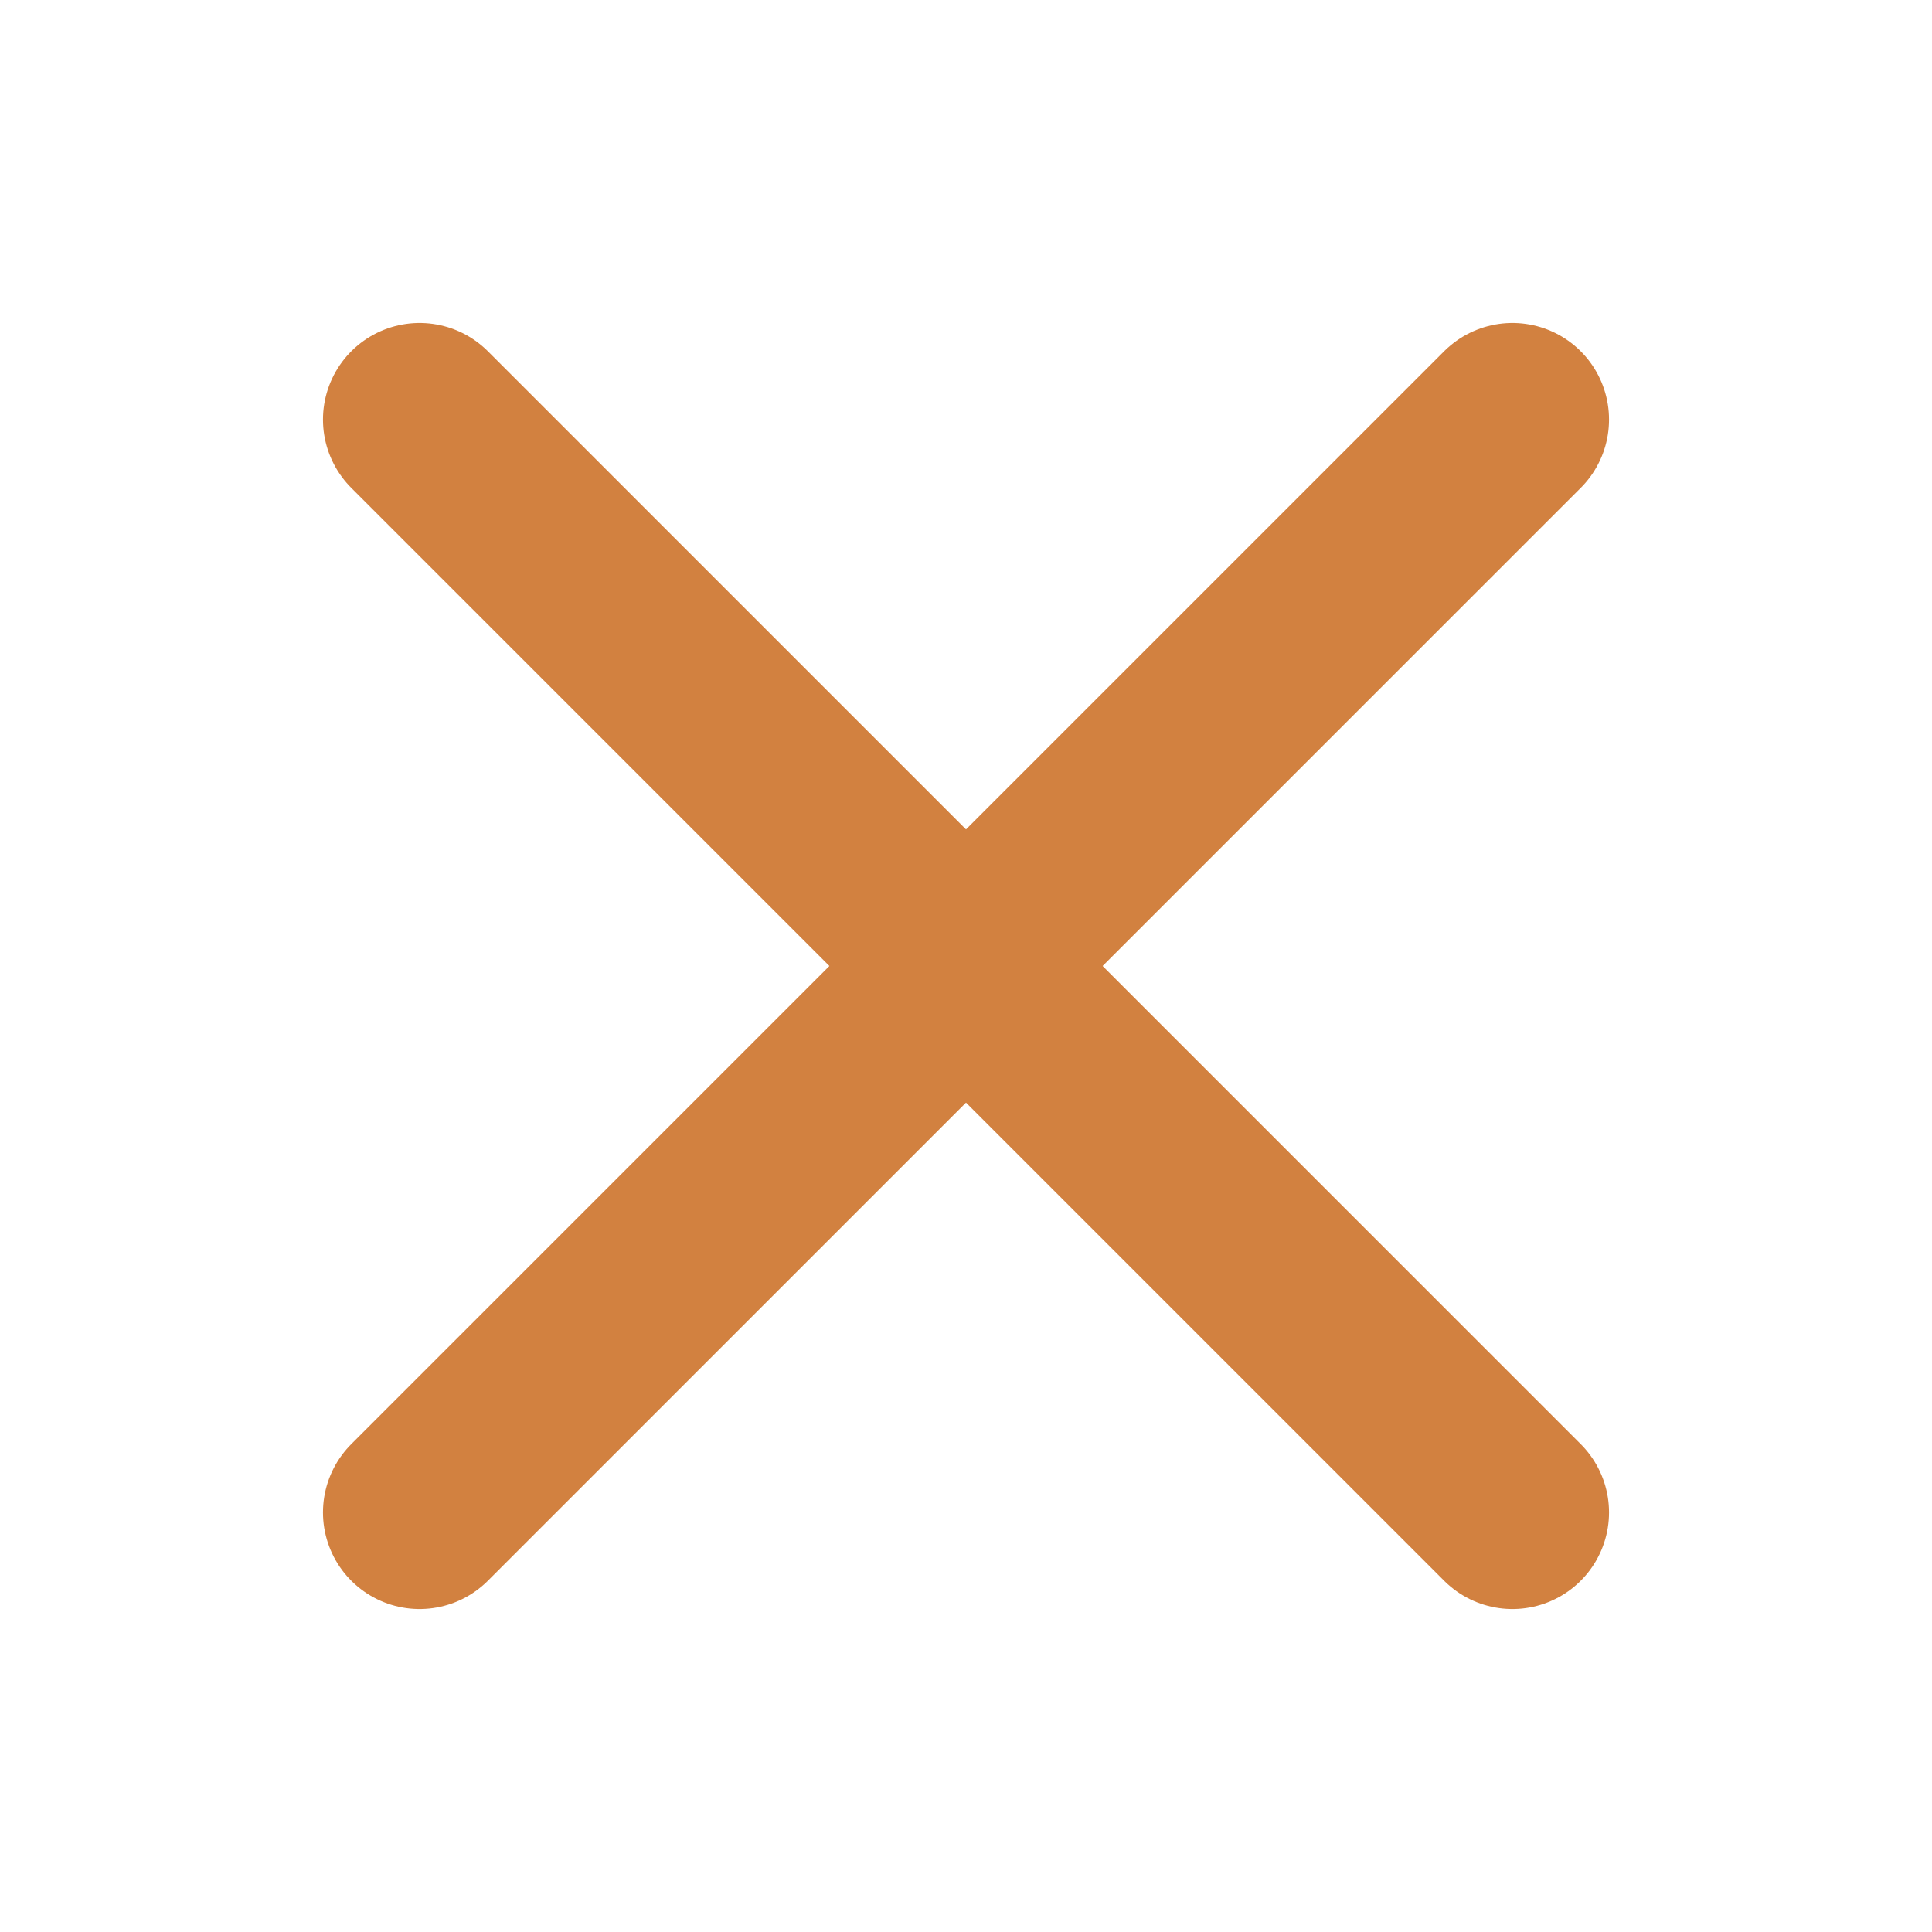
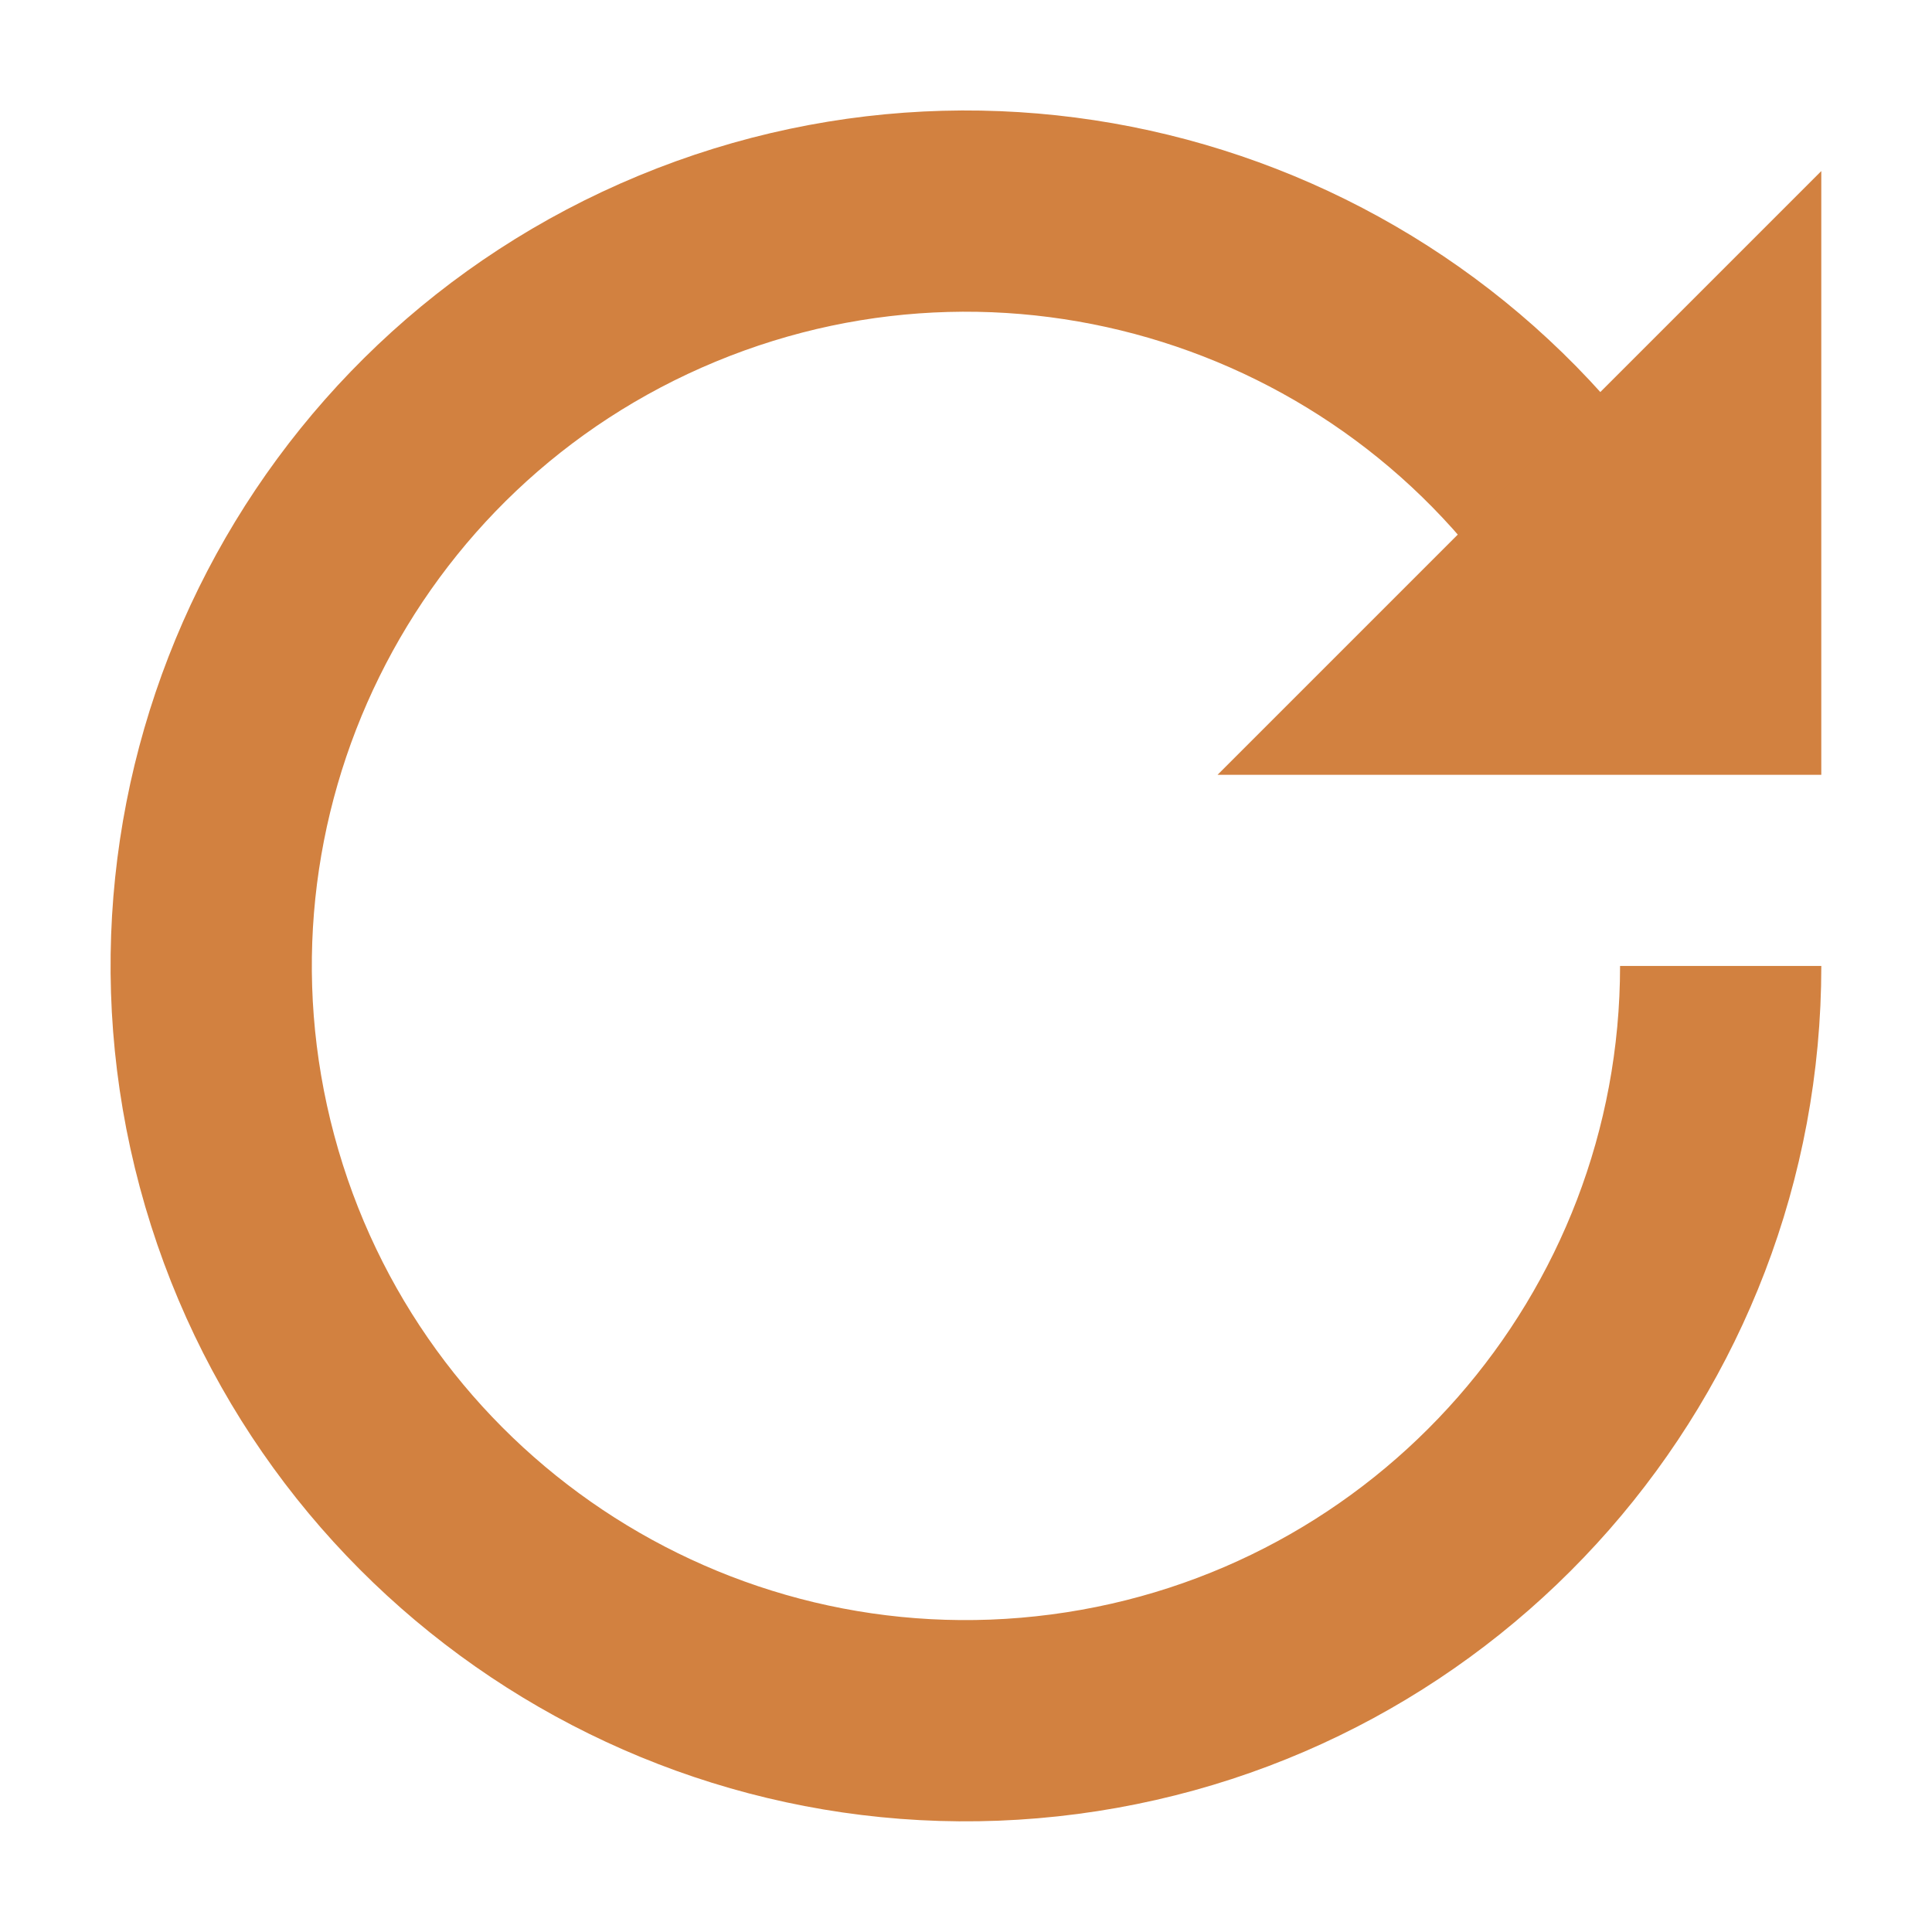
- <svg xmlns="http://www.w3.org/2000/svg" x="0px" y="0px" width="600" height="600" viewBox="0 0 600 600" preserveAspectRatio="xMidYMid meet" version="1.1" id="svg873">
-   <defs id="defs877" />
-   <path style="fill:none;stroke:#d28140;stroke-width:60;stroke-linecap:round;stroke-linejoin:miter;stroke-miterlimit:4;stroke-dasharray:none;stroke-opacity:1" d="M 130.303,469.697 469.697,130.303" id="path846-3" />
-   <path style="fill:none;stroke:#d28140;stroke-width:60;stroke-linecap:round;stroke-linejoin:miter;stroke-miterlimit:4;stroke-dasharray:none;stroke-opacity:1" d="M 130.303,130.303 469.697,469.697" id="path846-3-6" />
+ <svg xmlns="http://www.w3.org/2000/svg" x="0px" y="0px" width="96" height="96" viewBox="0 0 96 96" preserveAspectRatio="xMidYMid meet" version="1.1" id="svg873">
+   <defs id="defs877">
+     <marker orient="auto" refY="0.0" refX="0.0" id="TriangleOutL" style="overflow:visible">
+       <path id="path954" d="M 5.77,0.0 L -2.88,5.0 L -2.88,-5.0 L 5.77,0.0 z " style="fill-rule:evenodd;stroke:#d28140;stroke-width:1pt;stroke-opacity:1;fill:#d28140;fill-opacity:1" transform="scale(0.8)" />
+     </marker>
+   </defs>
+   <path style="opacity:1;fill:none;fill-opacity:1;stroke:#d28140;stroke-width:10;stroke-miterlimit:4;stroke-dasharray:none;stroke-opacity:1" id="path5453" d="M 85.5,47.997 A 37.5,37.502 0 0 1 52.895,85.178 37.5,37.502 0 0 1 11.778,57.703 37.5,37.502 0 0 1 33.65,13.349 37.5,37.502 0 0 1 80.476,29.246" />
+   <path style="fill:#d28140;fill-opacity:1;stroke:none;stroke-width:0.312px;stroke-linecap:butt;stroke-linejoin:miter;stroke-opacity:1" d="m 60.499,38.5 h 30 V 8.5 Z" id="path5455" />
</svg>
